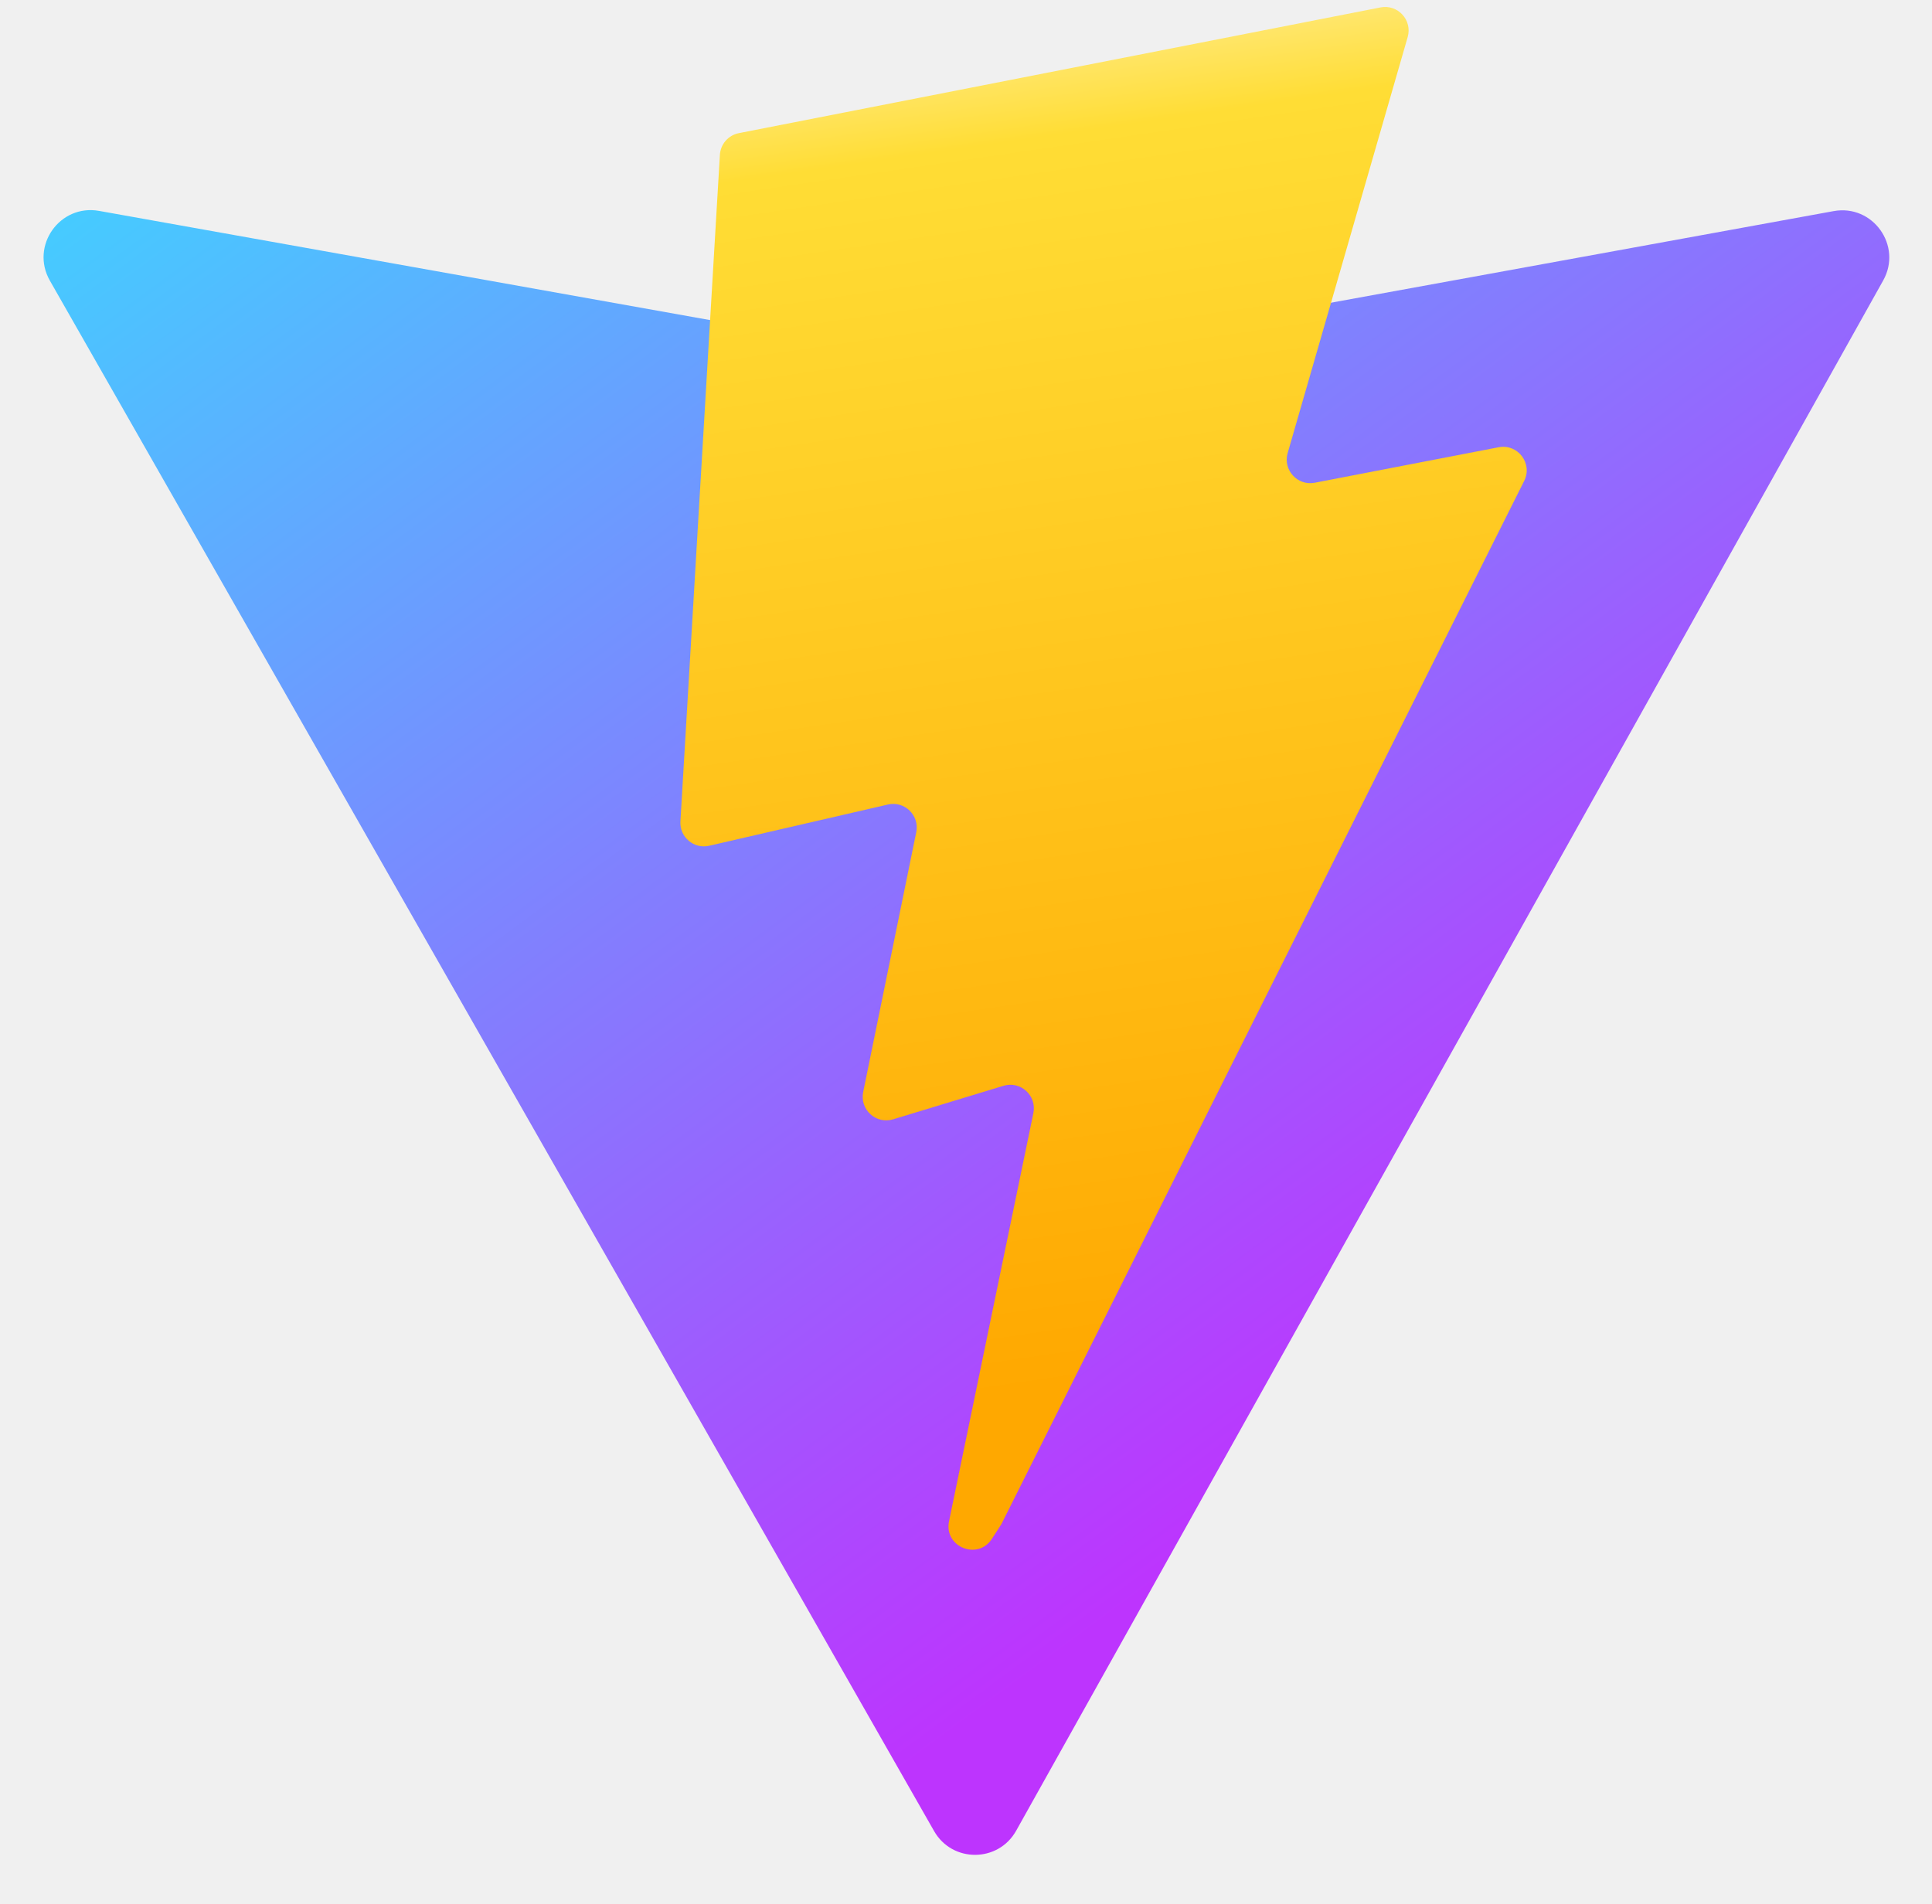
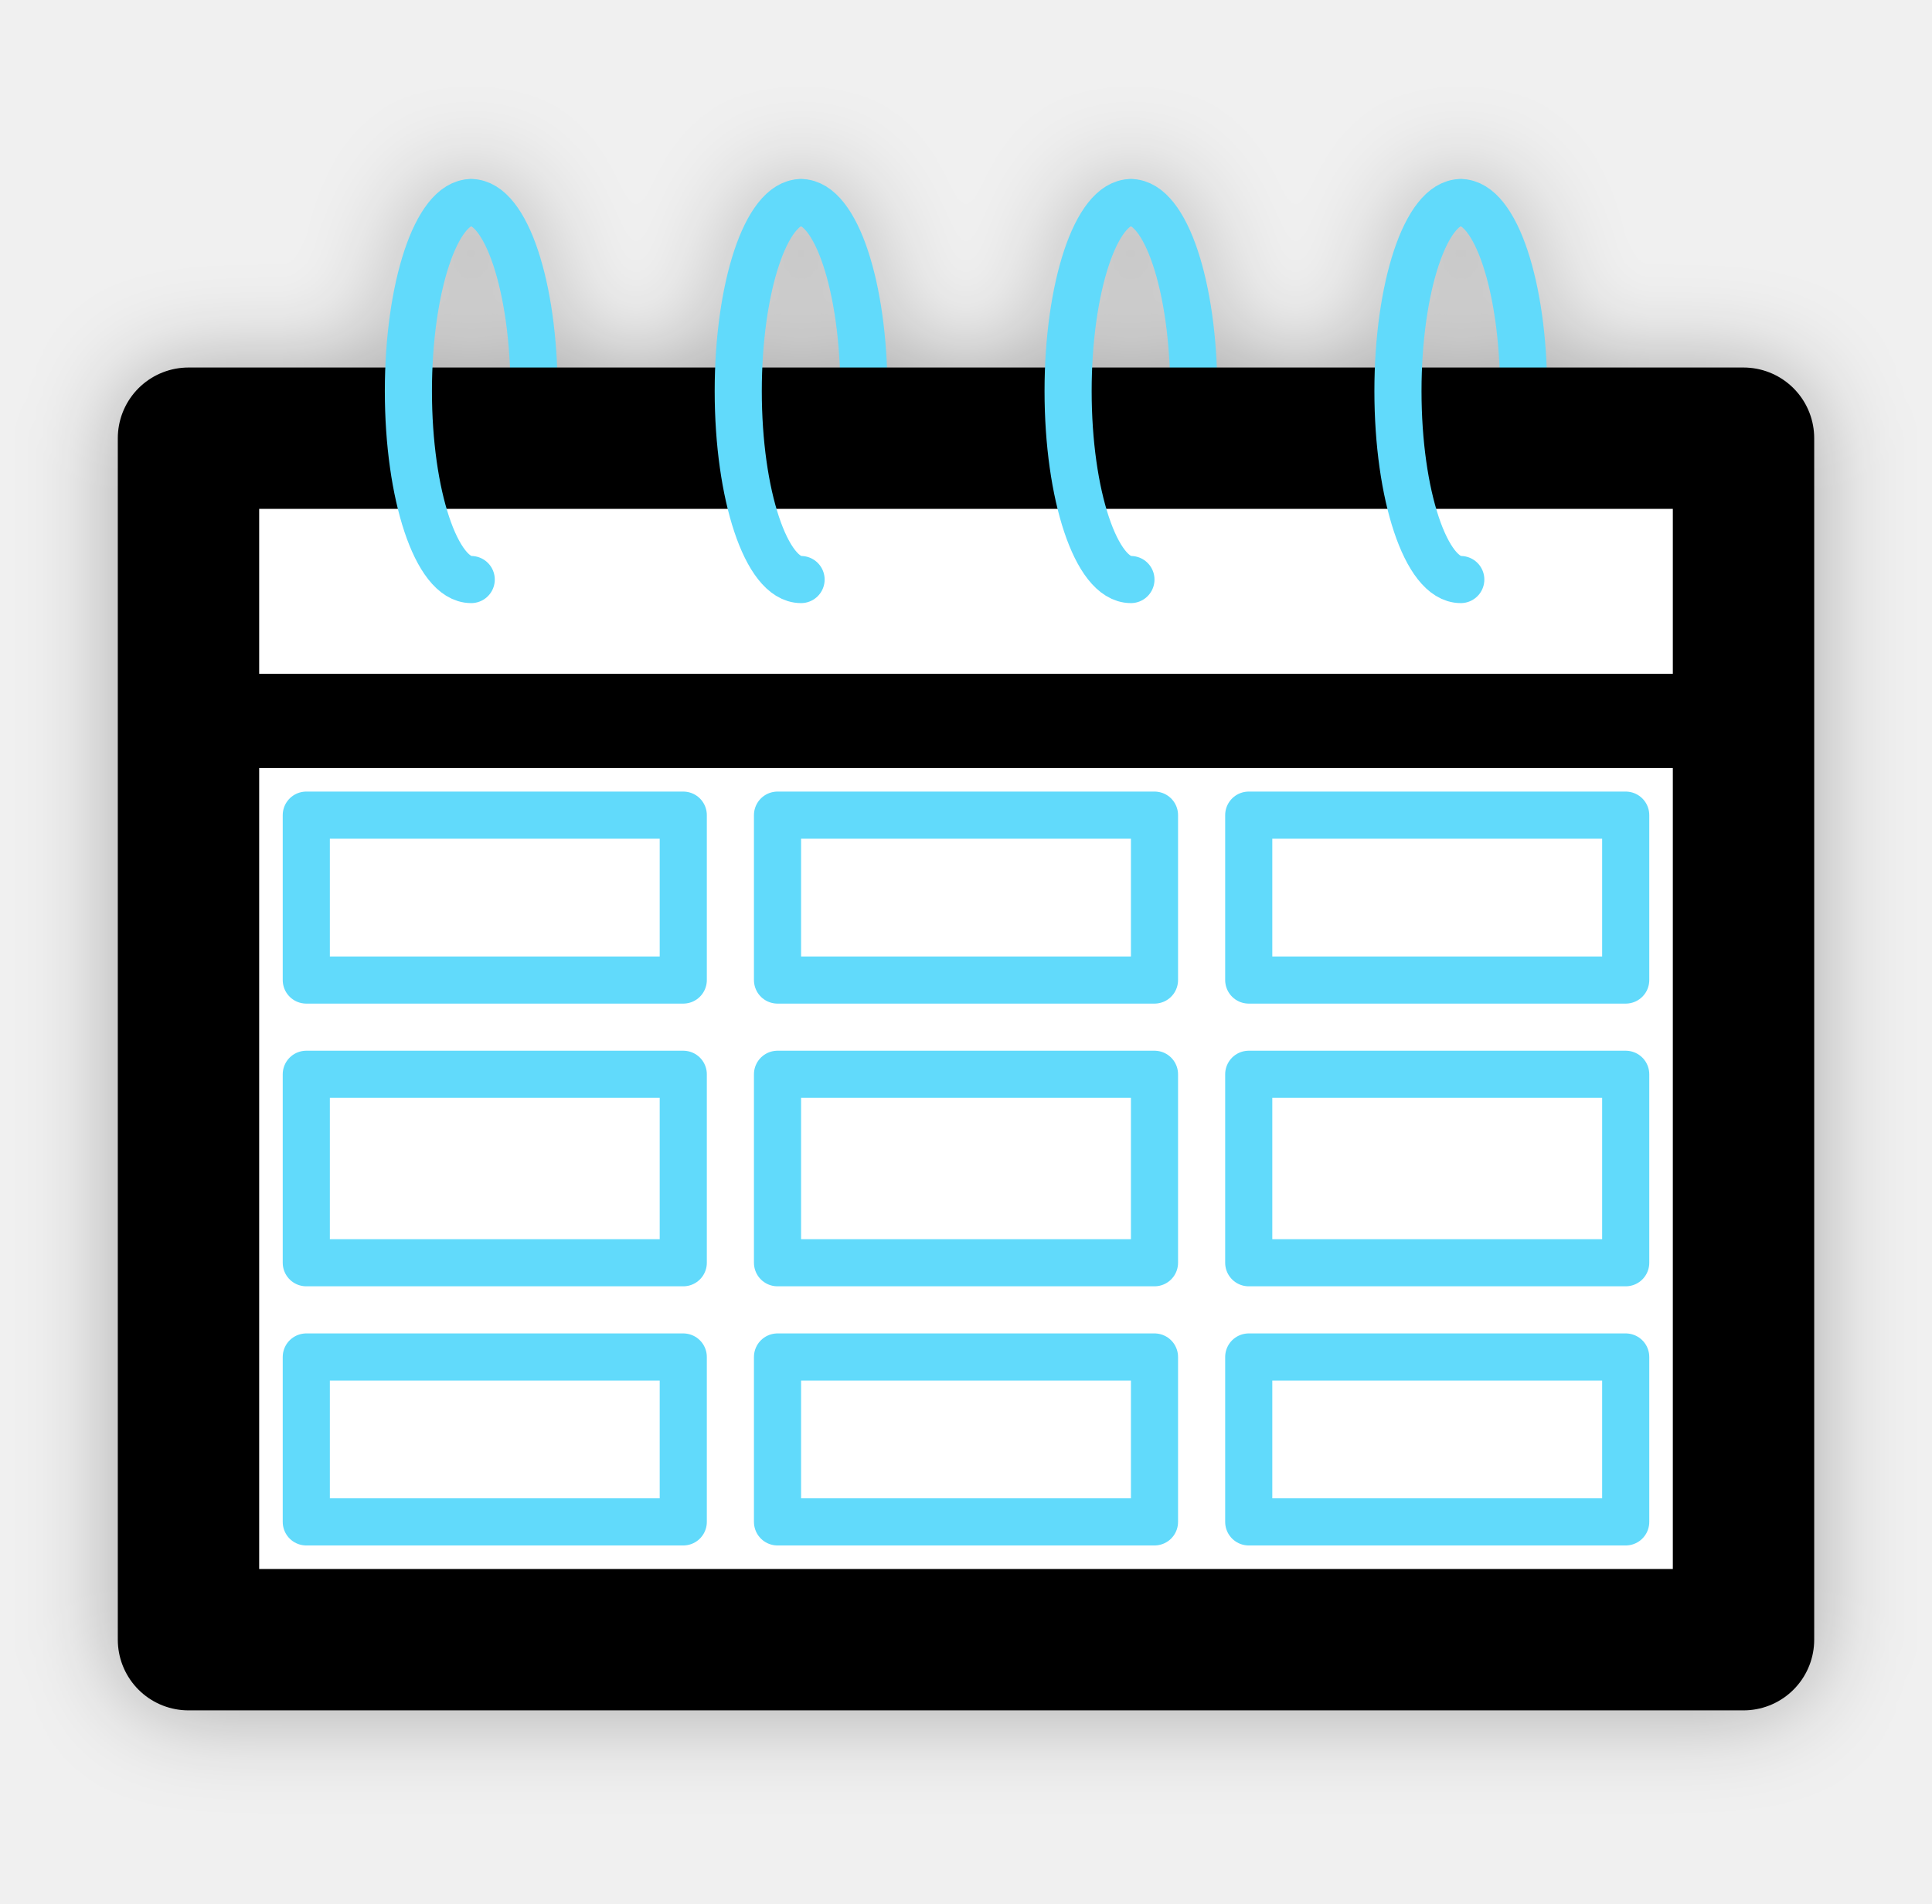
- <svg xmlns="http://www.w3.org/2000/svg" width="410" height="404" viewBox="0 0 410 404" fill="none">
-   <path d="M399.641 59.525L215.643 388.545C211.844 395.338 202.084 395.378 198.228 388.618L10.582 59.556C6.381 52.19 12.68 43.267 21.028 44.759L205.223 77.682C206.398 77.892 207.601 77.89 208.776 77.676L389.119 44.806C397.439 43.289 403.768 52.143 399.641 59.525Z" fill="url(#paint0_linear)" />
-   <path d="M292.965 1.574L156.801 28.255C154.563 28.694 152.906 30.59 152.771 32.866L144.395 174.33C144.198 177.662 147.258 180.248 150.51 179.498L188.42 170.749C191.967 169.931 195.172 173.055 194.443 176.622L183.18 231.775C182.422 235.487 185.907 238.661 189.532 237.56L212.947 230.446C216.577 229.344 220.065 232.527 219.297 236.242L201.398 322.875C200.278 328.294 207.486 331.249 210.492 326.603L212.5 323.5L323.454 102.072C325.312 98.365 322.108 94.137 318.036 94.923L279.014 102.454C275.347 103.161 272.227 99.746 273.262 96.158L298.731 7.867C299.767 4.273 296.636 0.855 292.965 1.574Z" fill="url(#paint1_linear)" />
-   <defs>
+ <svg xmlns="http://www.w3.org/2000/svg" width="410" height="404" viewBox="0 0 410 404" fill="none" version="1.1" id="svg20">
+   <defs id="defs18">
    <linearGradient id="paint0_linear" x1="6" y1="33" x2="235" y2="344" gradientUnits="userSpaceOnUse">
-       <stop stop-color="#41D1FF" />
-       <stop offset="1" stop-color="#BD34FE" />
+       <stop stop-color="#41D1FF" id="stop6" />
+       <stop offset="1" stop-color="#BD34FE" id="stop8" />
    </linearGradient>
    <linearGradient id="paint1_linear" x1="194.651" y1="8.818" x2="236.076" y2="292.989" gradientUnits="userSpaceOnUse">
-       <stop stop-color="#FFEA83" />
-       <stop offset="0.083" stop-color="#FFDD35" />
-       <stop offset="1" stop-color="#FFA800" />
+       <stop stop-color="#FFEA83" id="stop11" />
+       <stop offset="0.083" stop-color="#FFDD35" id="stop13" />
+       <stop offset="1" stop-color="#FFA800" id="stop15" />
    </linearGradient>
+     <filter style="color-interpolation-filters:sRGB;" id="filter103610" x="-0.118" y="-0.095" width="1.236" height="1.223">
+       <feFlood flood-opacity="0.302" flood-color="rgb(0,0,0)" result="flood" id="feFlood103600" />
+       <feComposite in="flood" in2="SourceGraphic" operator="in" result="composite1" id="feComposite103602" />
+       <feGaussianBlur in="composite1" stdDeviation="10" result="blur" id="feGaussianBlur103604" />
+       <feOffset dx="0" dy="0" result="offset" id="feOffset103606" />
+       <feComposite in="SourceGraphic" in2="offset" operator="over" result="composite2" id="feComposite103608" />
+     </filter>
  </defs>
+   <g id="g102879" style="filter:url(#filter103610)" transform="translate(0,18)">
+     <path id="path59260-6" style="stroke:#61dafb;stroke-width:10;stroke-linecap:round;stroke-linejoin:round;stop-color:#000000" d="m 100,25 c 7.364,5e-6 13.333,17.909 13.333,40" />
+     <path id="path59260-6-3" style="stroke:#61dafb;stroke-width:10;stroke-linecap:round;stroke-linejoin:round;stop-color:#000000" d="m 170,25 c 7.364,5e-6 13.333,17.909 13.333,40" />
+     <path id="path59260-6-4" style="stroke:#61dafb;stroke-width:10;stroke-linecap:round;stroke-linejoin:round;stop-color:#000000" d="m 240,25 c 7.364,5e-6 13.333,17.909 13.333,40" />
+     <path id="path59260-6-2" style="stroke:#61dafb;stroke-width:10;stroke-linecap:round;stroke-linejoin:round;stop-color:#000000" d="m 310,25 c 7.364,5e-6 13.333,17.909 13.333,40" />
+     <path id="rect994" style="fill:#ffffff;fill-opacity:1;stroke:#000000;stroke-width:30;stroke-linecap:butt;stroke-linejoin:round;stop-color:#000000" d="M 370,75 V 330 H 40 V 75 Z" />
+     <path id="path59260-3" style="stroke:#61dafb;stroke-width:10;stroke-linecap:round;stroke-linejoin:round;stop-color:#000000" d="m 170,105 c -7.364,0 -13.333,-17.909 -13.333,-40 0,-22.091 5.97,-40 13.333,-40" />
+     <path id="path59260-69" style="stroke:#61dafb;stroke-width:10;stroke-linecap:round;stroke-linejoin:round;stop-color:#000000" d="m 240,105 c -7.364,0 -13.333,-17.909 -13.333,-40 0,-22.091 5.97,-40 13.333,-40" />
+     <path id="path59260-9" style="stroke:#61dafb;stroke-width:10;stroke-linecap:round;stroke-linejoin:round;stop-color:#000000" d="m 310,105 c -7.364,0 -13.333,-17.909 -13.333,-40 0,-22.091 5.97,-40 13.333,-40" />
+     <path style="fill:none;stroke:#000000;stroke-width:20;stroke-linecap:butt;stroke-linejoin:miter;stroke-miterlimit:4;stroke-dasharray:none;stroke-opacity:1" d="M 40,135 H 370" id="path3220" />
+     <path id="path59260" style="stroke:#61dafb;stroke-width:10;stroke-linecap:round;stroke-linejoin:round;stop-color:#000000" d="M 100,105 C 92.636,105 86.667,87.091 86.667,65 86.667,42.909 92.636,25 100,25" />
+     <rect style="fill:none;stroke:#61dafb;stroke-width:10;stroke-linecap:round;stroke-linejoin:round;stroke-miterlimit:4;stroke-dasharray:none;stroke-opacity:1;stop-color:#000000" id="rect88205" width="80" height="35" x="65" y="155" />
+     <rect style="fill:none;stroke:#61dafb;stroke-width:10;stroke-linecap:round;stroke-linejoin:round;stroke-miterlimit:4;stroke-dasharray:none;stroke-opacity:1;stop-color:#000000" id="rect88207" width="80" height="40" x="65" y="210" />
+     <rect style="fill:none;stroke:#61dafb;stroke-width:10;stroke-linecap:round;stroke-linejoin:round;stroke-miterlimit:4;stroke-dasharray:none;stroke-opacity:1;stop-color:#000000" id="rect88209" width="80" height="35" x="65" y="270" />
+     <rect style="fill:none;stroke:#61dafb;stroke-width:10;stroke-linecap:round;stroke-linejoin:round;stroke-miterlimit:4;stroke-dasharray:none;stroke-opacity:1;stop-color:#000000" id="rect88211" width="80" height="35" x="165" y="155" />
+     <rect style="fill:none;stroke:#61dafb;stroke-width:10;stroke-linecap:round;stroke-linejoin:round;stroke-miterlimit:4;stroke-dasharray:none;stroke-opacity:1;stop-color:#000000" id="rect88213" width="80" height="35" x="265" y="155" />
+     <rect style="fill:none;stroke:#61dafb;stroke-width:10;stroke-linecap:round;stroke-linejoin:round;stroke-miterlimit:4;stroke-dasharray:none;stroke-opacity:1;stop-color:#000000" id="rect88215" width="80" height="40" x="265" y="210" />
+     <rect style="fill:none;stroke:#61dafb;stroke-width:10;stroke-linecap:round;stroke-linejoin:round;stroke-miterlimit:4;stroke-dasharray:none;stroke-opacity:1;stop-color:#000000" id="rect88217" width="80" height="35" x="265" y="270" />
+     <rect style="fill:none;stroke:#61dafb;stroke-width:10;stroke-linecap:round;stroke-linejoin:round;stroke-miterlimit:4;stroke-dasharray:none;stroke-opacity:1;stop-color:#000000" id="rect88219" width="80" height="35" x="165" y="270" />
+     <rect style="fill:none;stroke:#61dafb;stroke-width:10;stroke-linecap:round;stroke-linejoin:round;stroke-miterlimit:4;stroke-dasharray:none;stroke-opacity:1;stop-color:#000000" id="rect88221" width="80" height="40" x="165" y="210" />
+   </g>
</svg>
